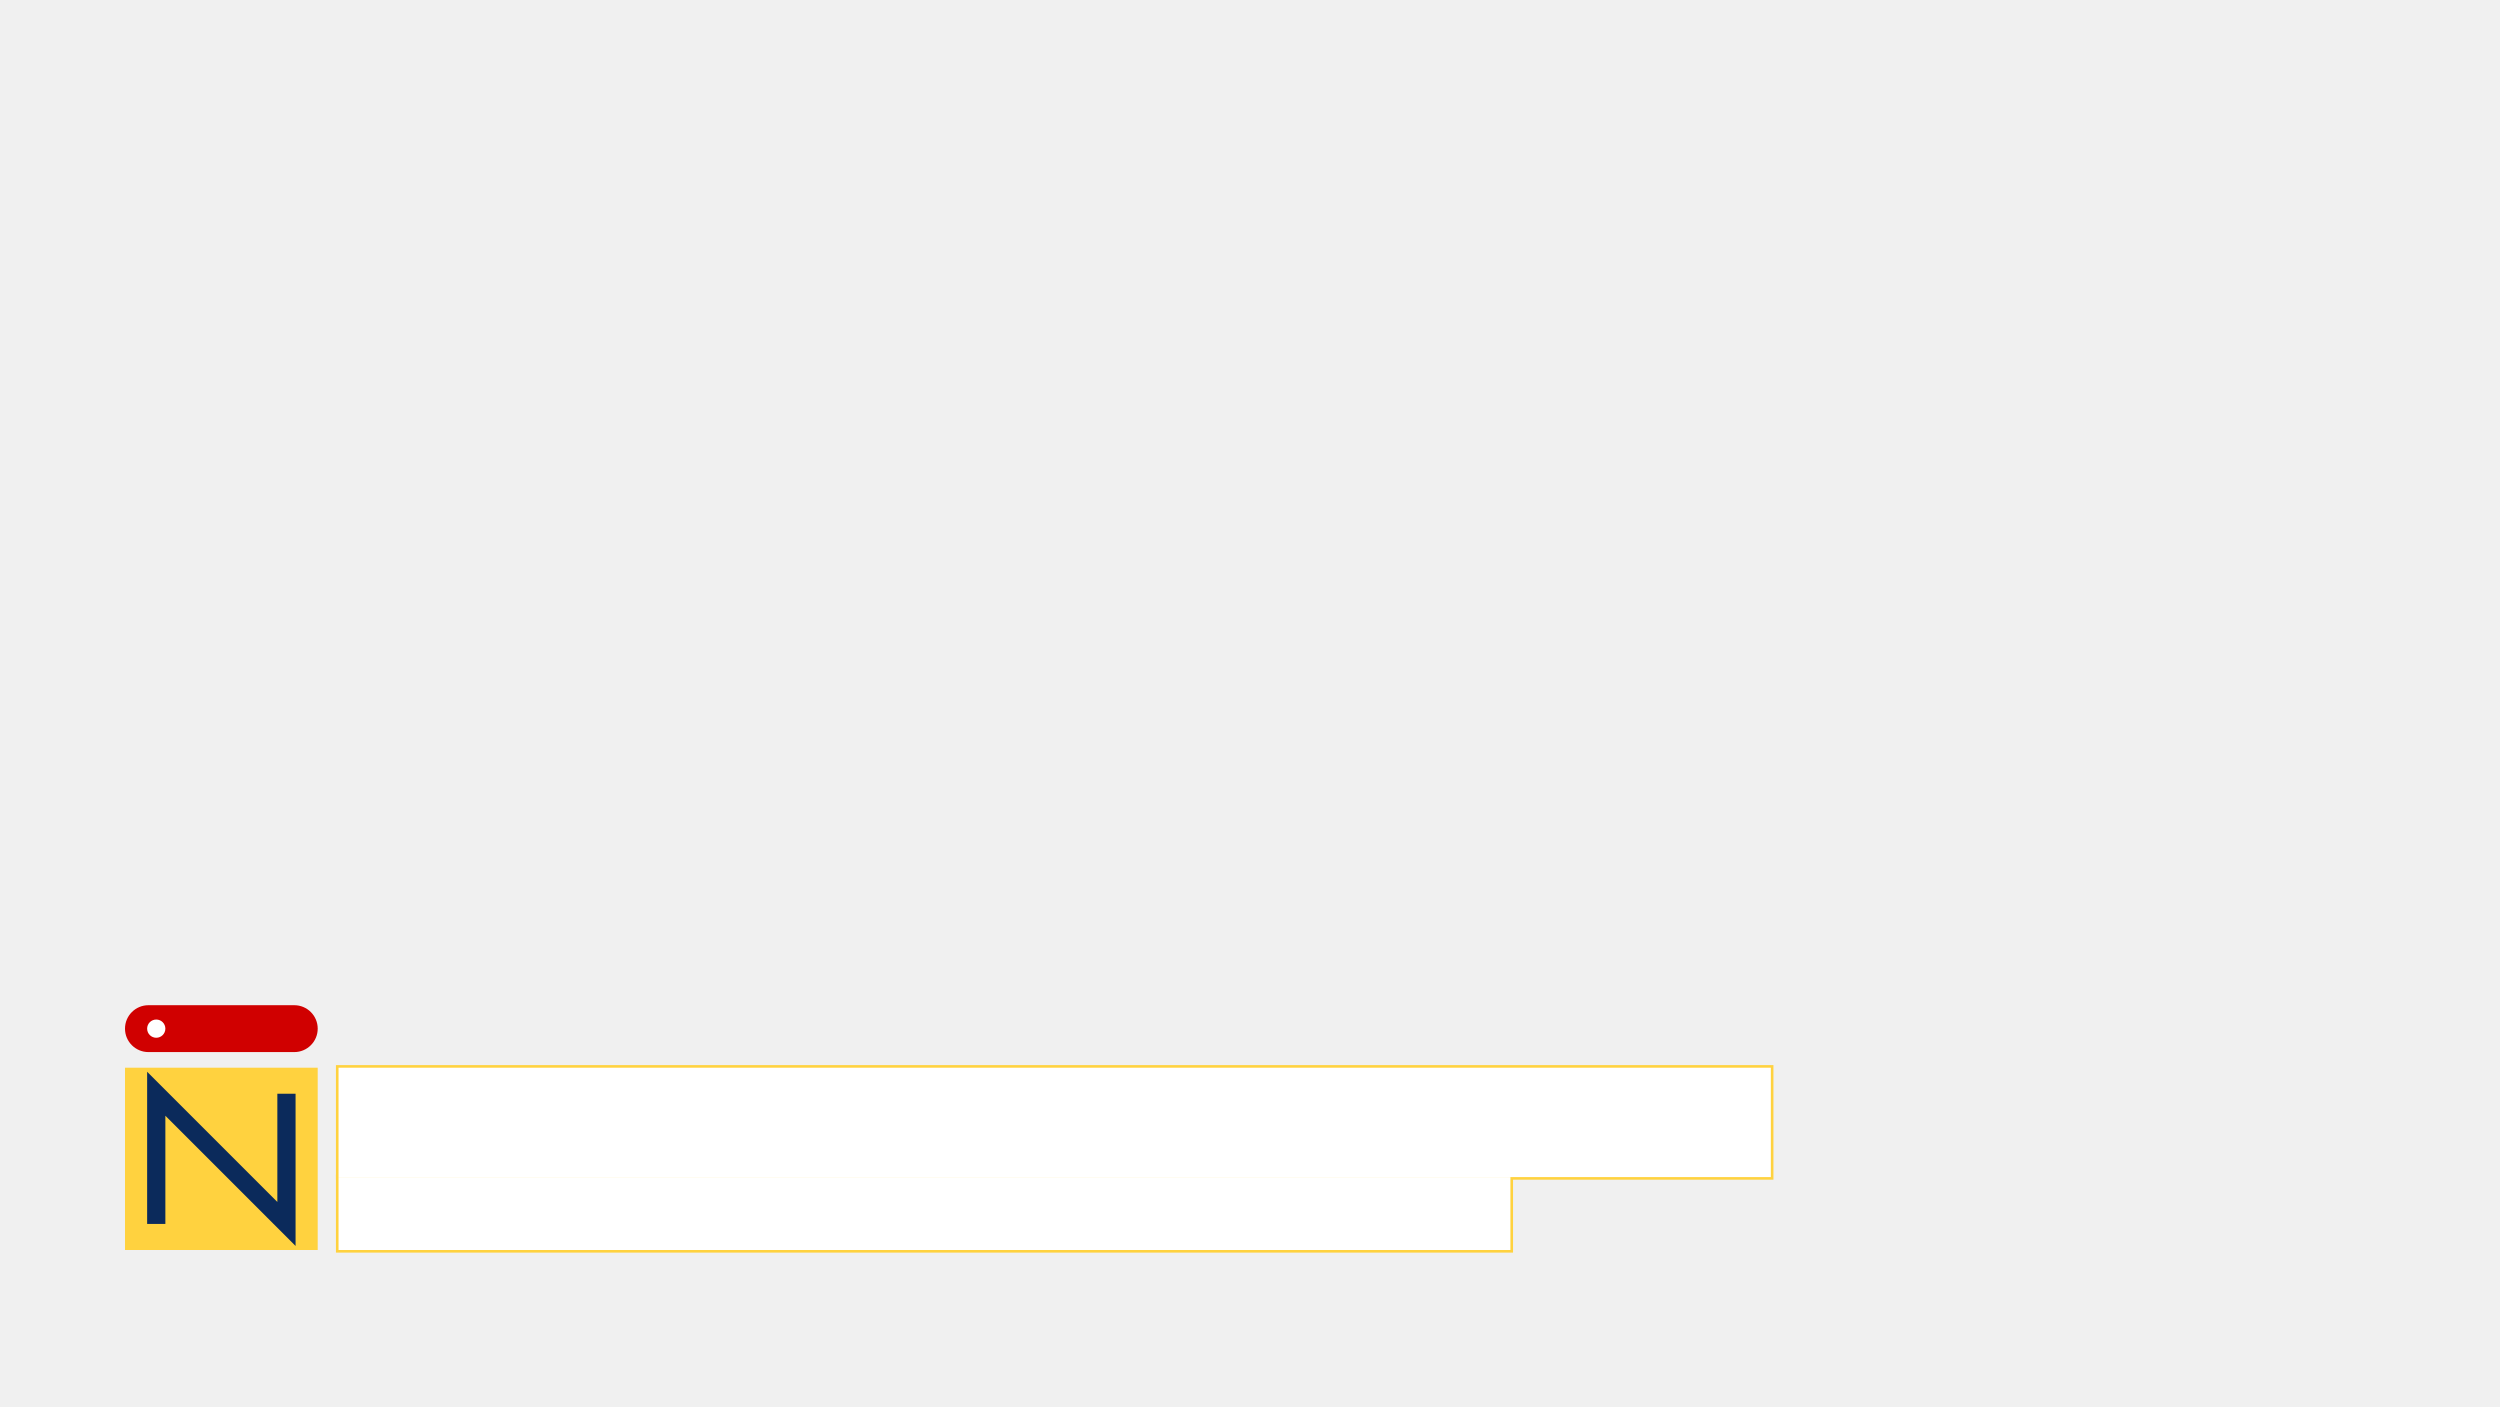
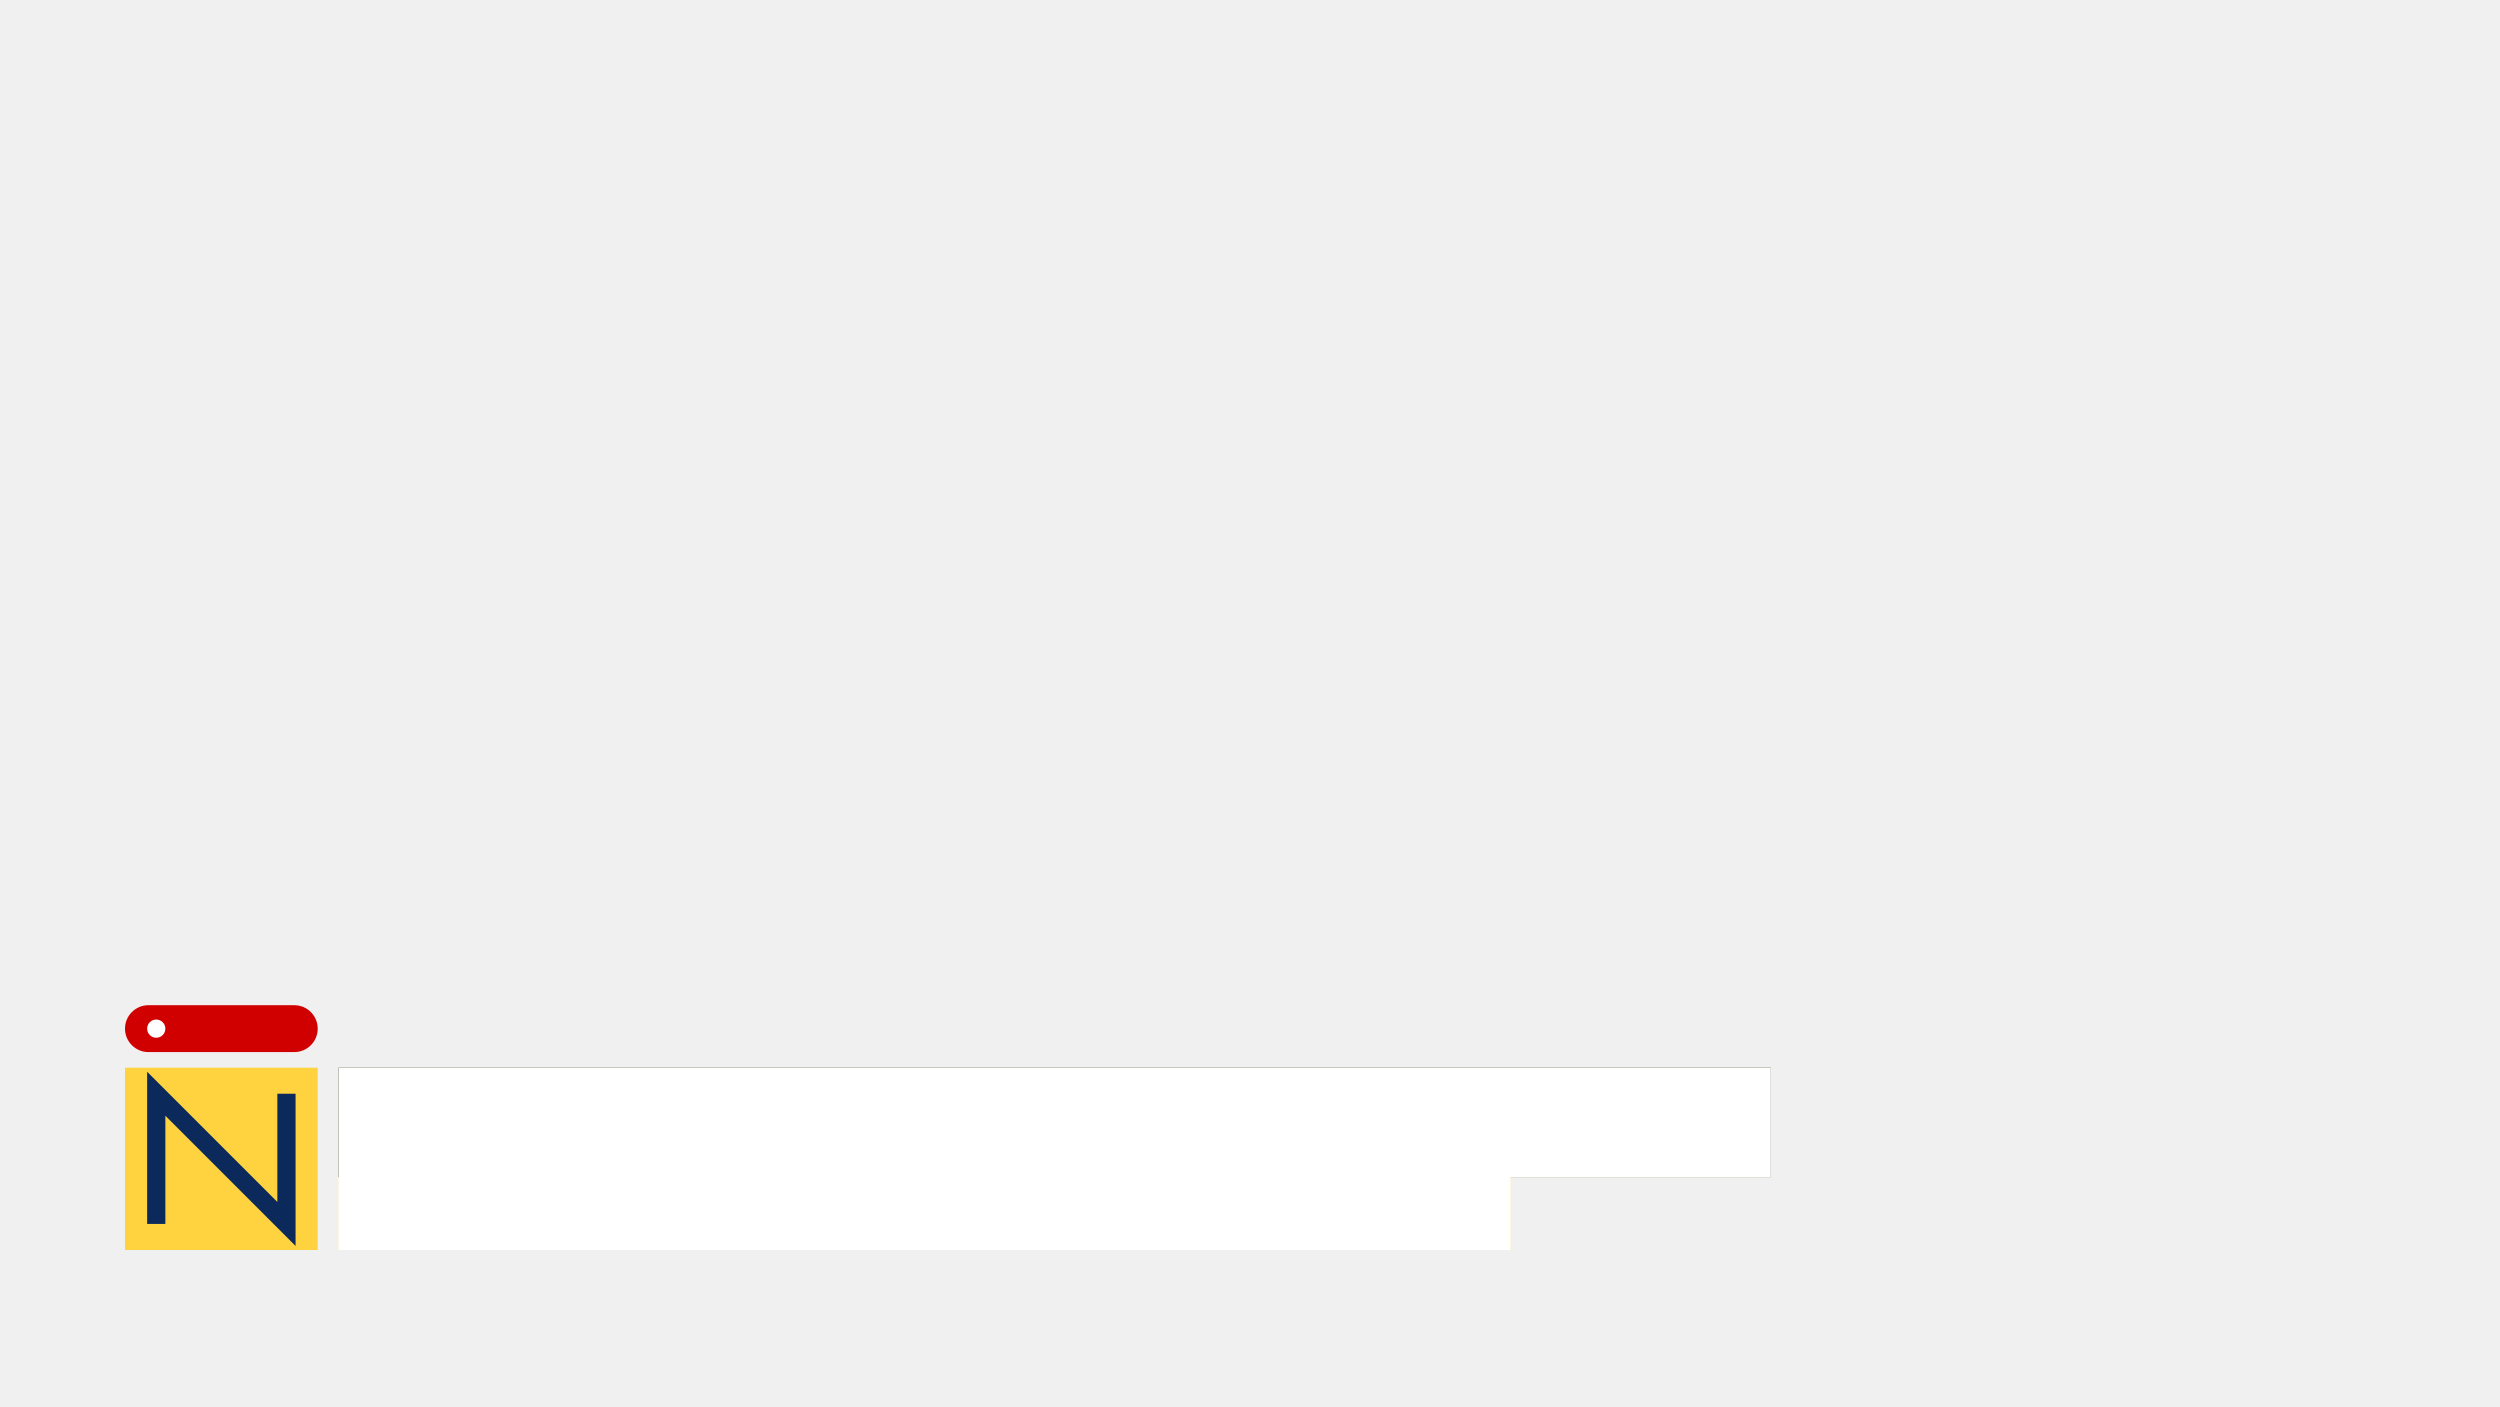
<svg xmlns="http://www.w3.org/2000/svg" width="1920" height="1080" viewBox="0 0 1920 1080">
+   <rect id="linha1border" x="260" y="820" width="1100" height="84" fill="#ffd23f" />
  <rect id="linha1" x="260" y="820" width="1100" height="84" fill="#0b2a5b" />
  <rect id="txt_linha1" x="292" y="820" width="1036" height="84" fill="none" />
-   <rect id="linha1border" x="260" y="820" width="1100" height="84" fill="none" stroke="#ffd23f" stroke-width="4" />
+   <rect id="linha2border" x="260" y="904" width="900" height="56" fill="#ffd23f" />
  <rect id="linha2" x="260" y="904" width="900" height="56" fill="#ffffff" />
  <rect id="txt_linha2" x="292" y="904" width="836" height="56" fill="none" />
-   <rect id="linha2border" x="260" y="904" width="900" height="56" fill="none" stroke="#ffd23f" stroke-width="4" />
  <g id="logo">
    <rect x="96" y="820" width="148" height="140" fill="#ffd23f" />
    <path d="M120 940 V840 L220 940 V840" fill="none" stroke="#0b2a5b" stroke-width="14" stroke-linejoin="miter" />
  </g>
  <g id="tag_aovivo">
    <rect x="96" y="772" width="148" height="36" rx="18" fill="#d00000" />
    <circle id="tag_aovivo_dot" cx="120" cy="790" r="7" fill="#ffffff" />
    <rect id="txt_aovivo" x="138" y="772" width="98" height="36" fill="none" />
  </g>
  <g id="masks">
    <rect id="linha1mask" x="260" y="820" width="1100" height="84" fill="#ffffff" />
    <rect id="linha2mask" x="260" y="904" width="900" height="56" fill="#ffffff" />
  </g>
</svg>
